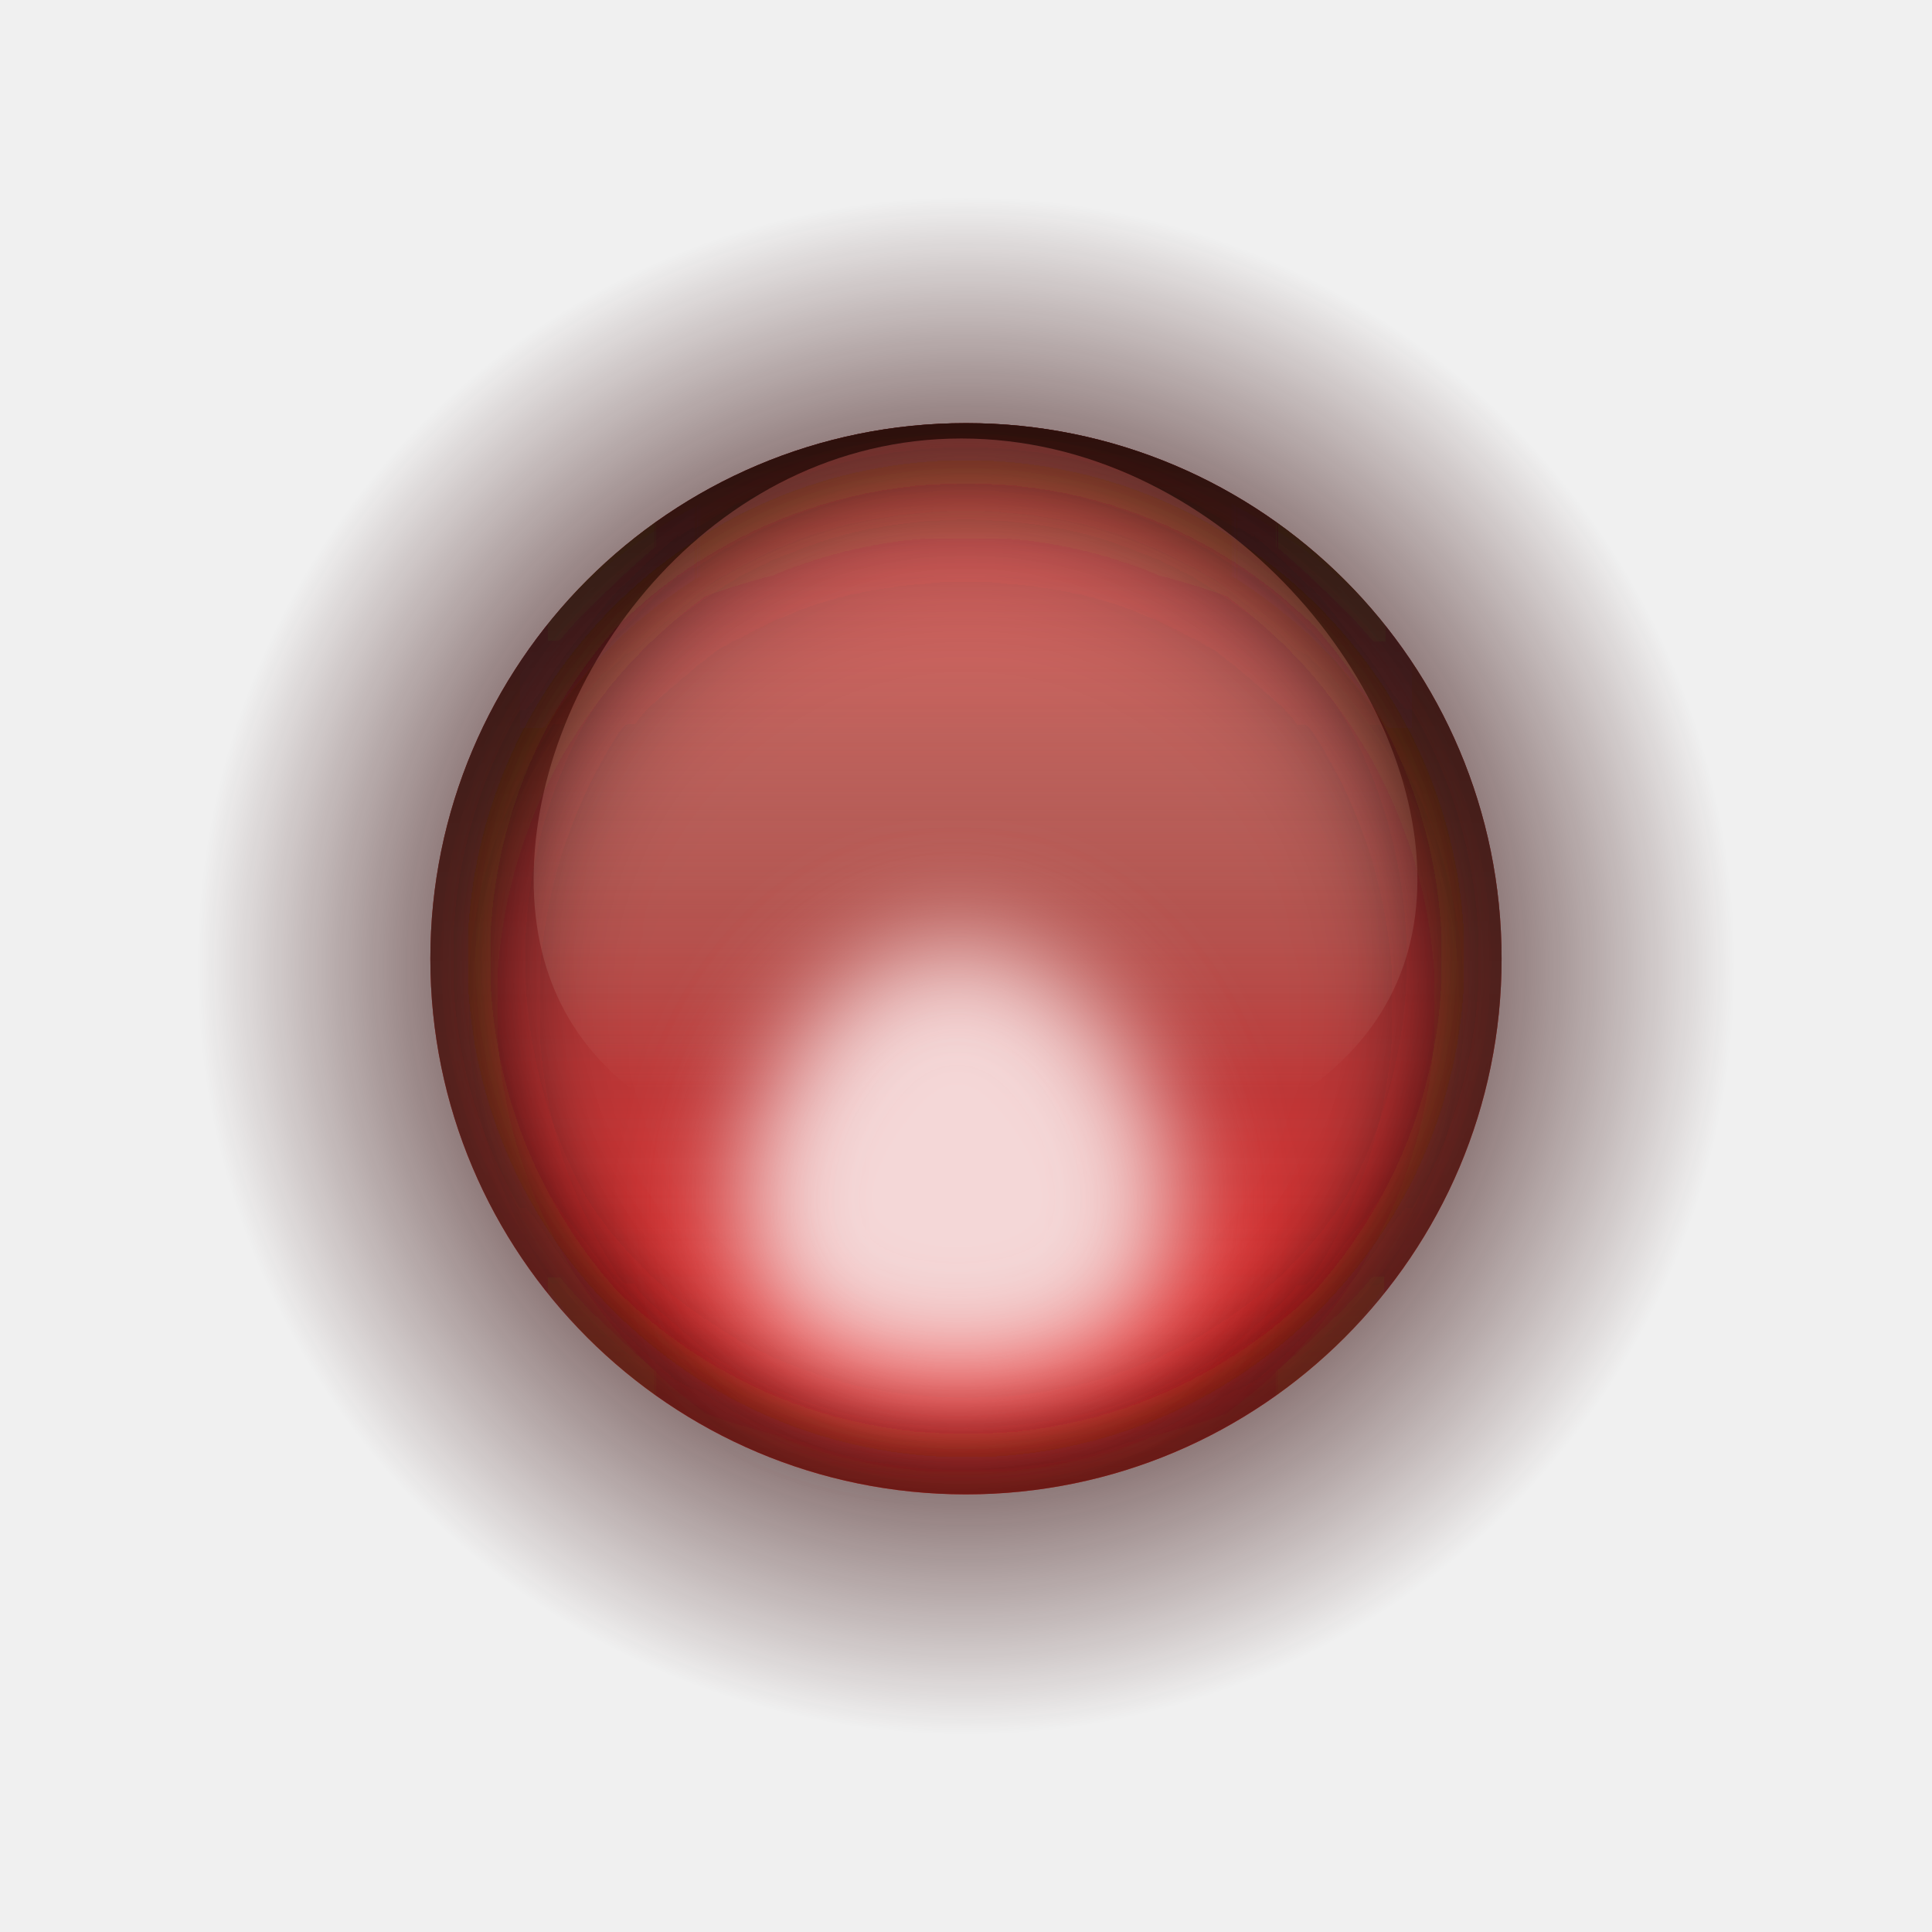
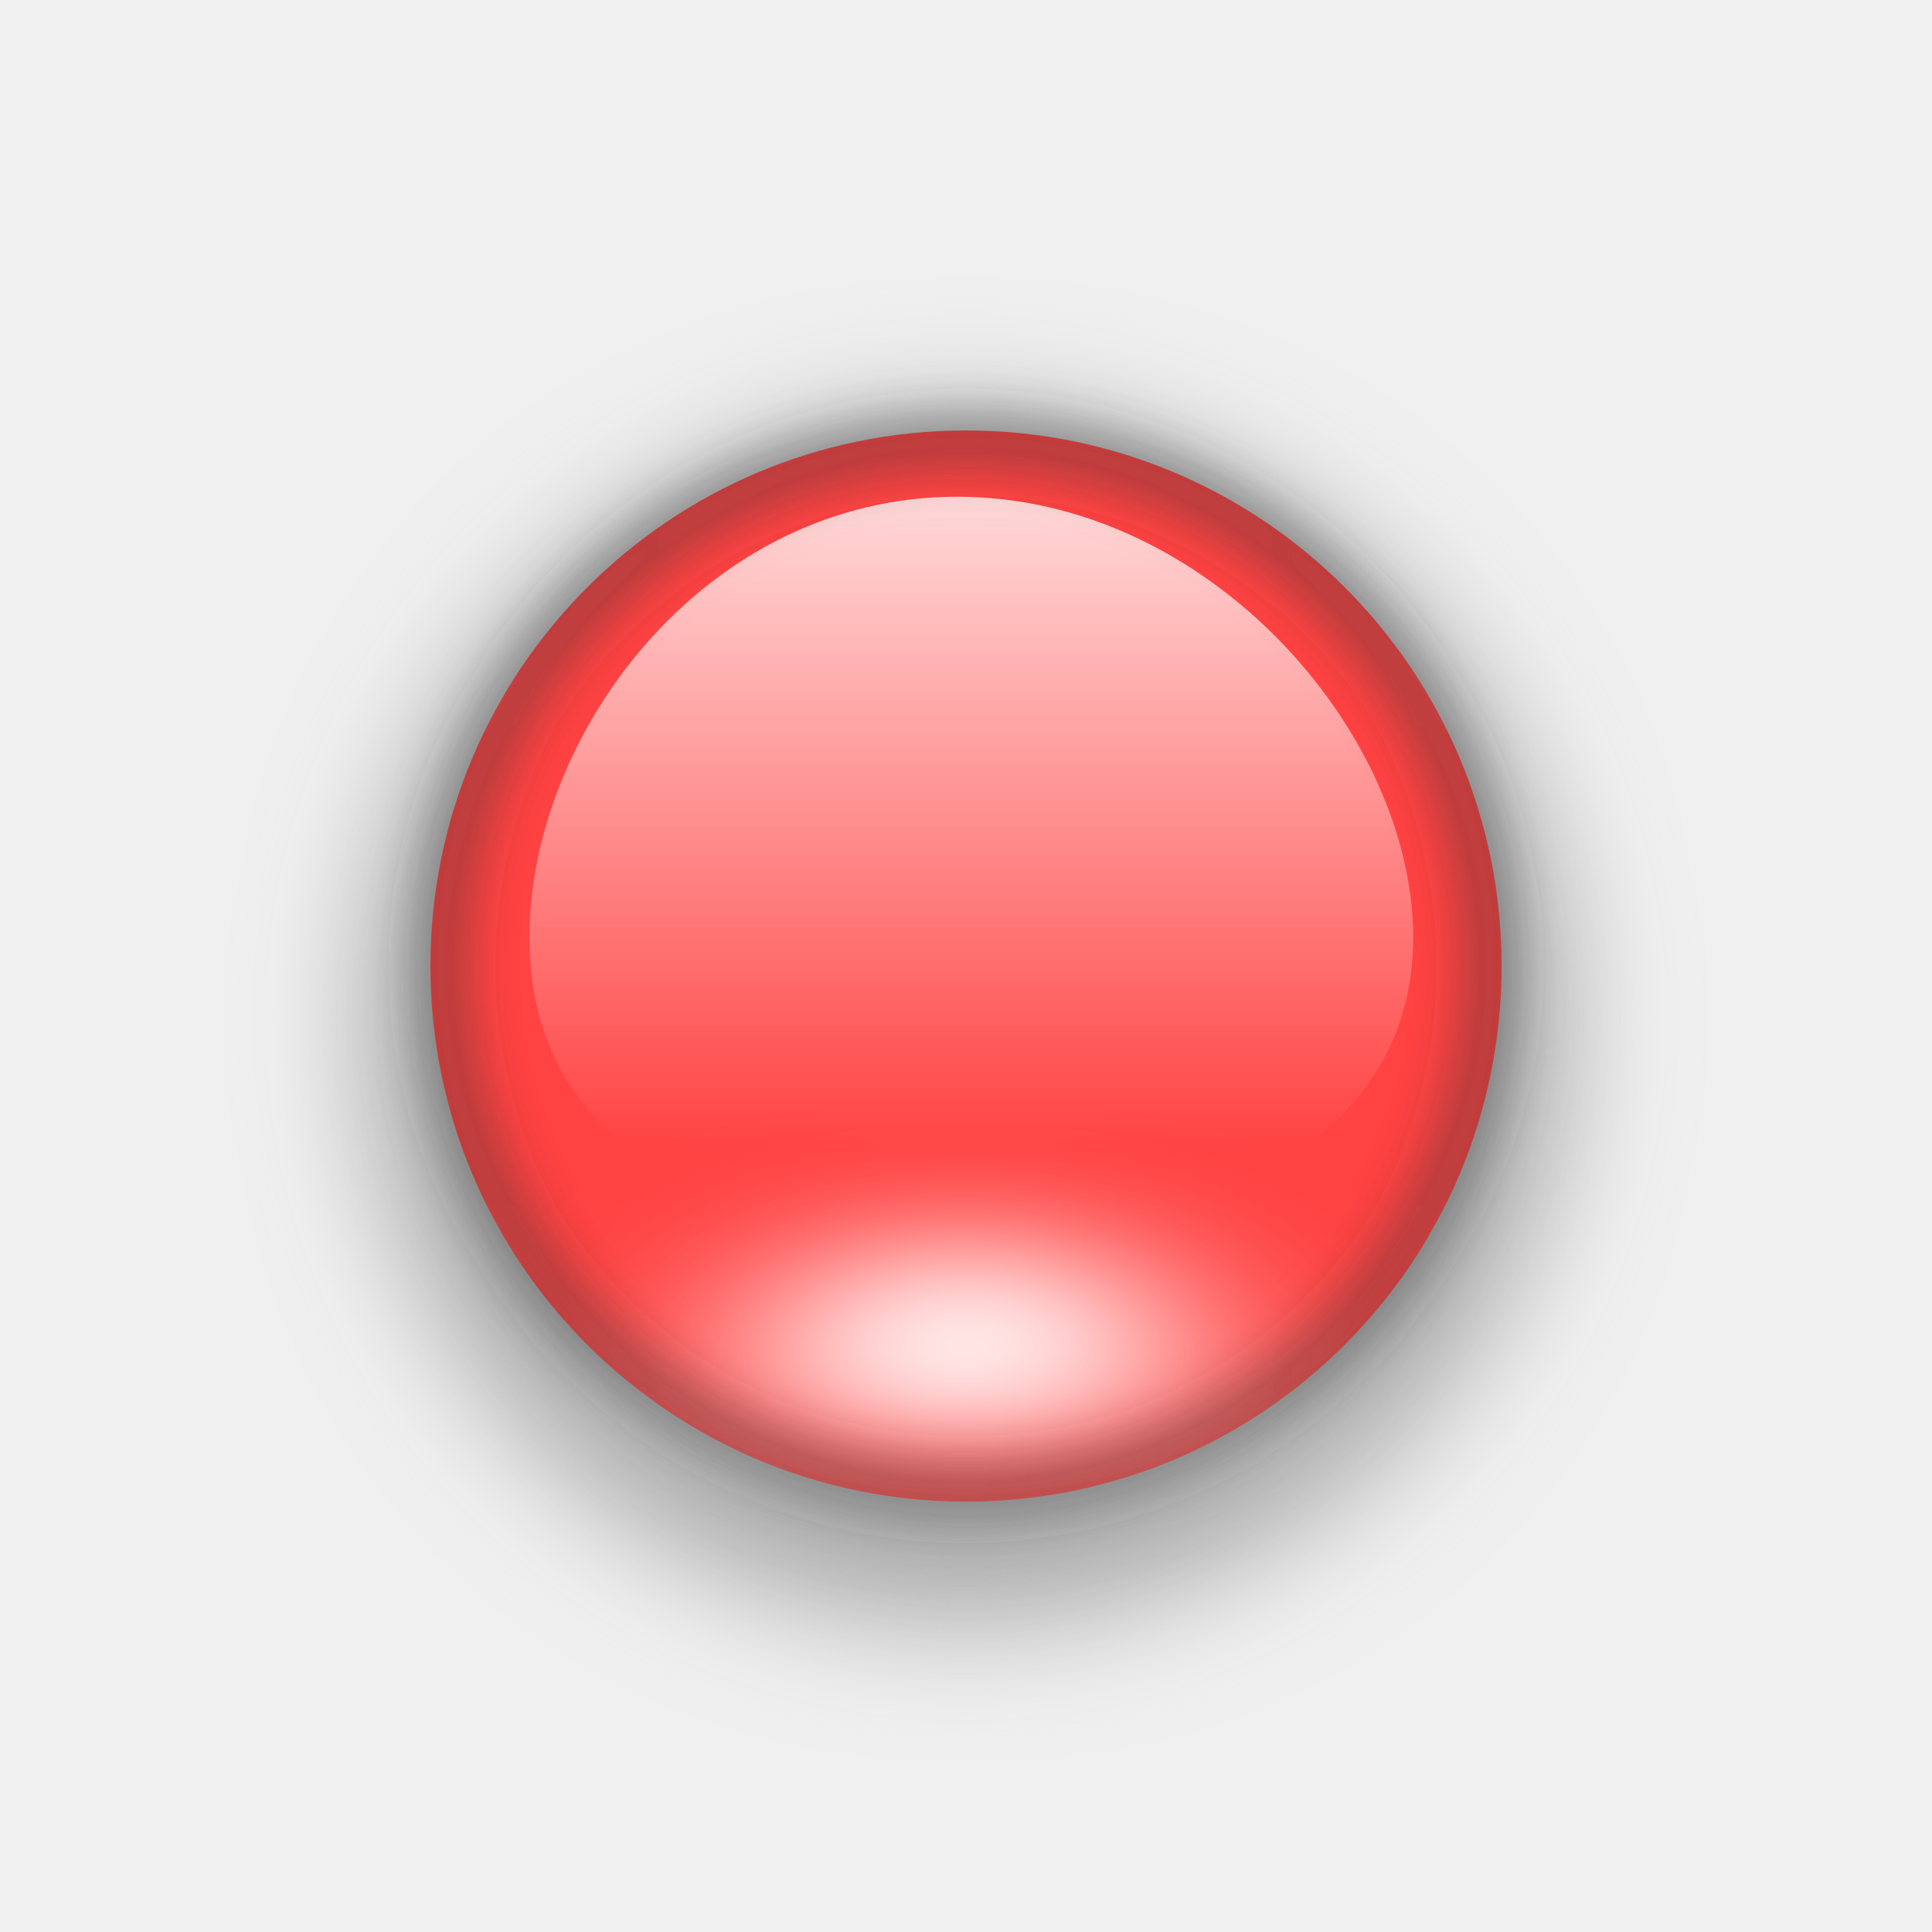
<svg xmlns="http://www.w3.org/2000/svg" xmlns:xlink="http://www.w3.org/1999/xlink" width="32" height="32" id="svg2" version="1.1">
  <defs id="defs4">
-     <linearGradient id="linearGradient3717">
-       <stop style="stop-color:#2b0000;stop-opacity:1" offset="0" id="stop3719" />
-       <stop id="stop3723" offset="0.684" style="stop-color:#2b0000;stop-opacity:0.498;" />
-       <stop style="stop-color:#2b0000;stop-opacity:0;" offset="1" id="stop3721" />
+     <linearGradient id="linearGradient4291">
+       <stop style="stop-color:#191919;stop-opacity:1" offset="0" id="stop4293" />
+       <stop id="stop4297" offset="0.814" style="stop-color:#191919;stop-opacity:0.498;" />
+       <stop style="stop-color:#191919;stop-opacity:0;" offset="1" id="stop4295" />
    </linearGradient>
    <linearGradient id="linearGradient3612">
-       <stop style="stop-color:#ff6363;stop-opacity:1" offset="0" id="stop3614" />
-       <stop style="stop-color:#e9c6af;stop-opacity:0;" offset="1" id="stop3616" />
+       <stop style="stop-color:#ffffff;stop-opacity:1;" offset="0" id="stop3614" />
+       <stop style="stop-color:#ffffff;stop-opacity:0;" offset="1" id="stop3616" />
    </linearGradient>
    <linearGradient id="linearGradient2827">
-       <stop id="stop2829" offset="0" style="stop-color:#2b0000;stop-opacity:1" />
+       <stop id="stop2829" offset="0" style="stop-color:#191919;stop-opacity:1" />
      <stop id="stop2831" offset="1" style="stop-color:#ffffff;stop-opacity:0" />
    </linearGradient>
    <linearGradient id="linearGradient2823">
-       <stop style="stop-color:#660000;stop-opacity:1;" offset="0" id="stop2825" />
-       <stop style="stop-color:#ff1b1b;stop-opacity:1;" offset="1" id="stop2827" />
+       <stop style="stop-color:#3c3c3c;stop-opacity:1;" offset="0" id="stop2825" />
+       <stop style="stop-color:#a1a1a1;stop-opacity:1;" offset="1" id="stop2827" />
    </linearGradient>
    <linearGradient xlink:href="#linearGradient2823" id="linearGradient2829" x1="-7.287" y1="8.618" x2="-7.287" y2="26.297" gradientUnits="userSpaceOnUse" />
    <linearGradient xlink:href="#linearGradient2827" id="linearGradient2825" gradientUnits="userSpaceOnUse" x1="-7.287" y1="8.618" x2="-7.287" y2="26.297" />
    <linearGradient xlink:href="#linearGradient3612" id="linearGradient3618" x1="-7.455" y1="8.509" x2="-7.455" y2="24.241" gradientUnits="userSpaceOnUse" gradientTransform="matrix(0.8513699,0,0,0.6892858,21.50674,1021.947)" />
-     <filter id="filter3716" x="-0.169" width="1.339" y="-0.169" height="1.339">
-       <feGaussianBlur stdDeviation="1.252" id="feGaussianBlur3718" />
-     </filter>
    <clipPath clipPathUnits="userSpaceOnUse" id="clipPath3722">
-       <path transform="translate(0,-0.7604)" d="m 1.584,17.426 a 8.871,8.871 0 1 1 -17.743,0 8.871,8.871 0 1 1 17.743,0 z" id="path3724" style="fill:#bfb5ca;fill-opacity:1;stroke-width:0.1;stroke-miterlimit:4;stroke-dasharray:none" />
+       <path transform="translate(0,-0.7604)" d="m 1.584,17.426 a 8.871,8.871 0 1 1 -17.743,0 8.871,8.871 0 1 1 17.743,0 z" id="path3724" style="fill:#bdbdbd;fill-opacity:1;stroke-width:0.1;stroke-miterlimit:4;stroke-dasharray:none" />
    </clipPath>
    <clipPath clipPathUnits="userSpaceOnUse" id="clipPath3763">
-       <path d="m 1.584,17.426 a 8.871,8.871 0 1 1 -17.743,0 8.871,8.871 0 1 1 17.743,0 z" id="path3765" style="fill:#bfb5ca;fill-opacity:1;stroke-width:0.1;stroke-miterlimit:4;stroke-dasharray:none" />
+       <path d="m 1.584,17.426 a 8.871,8.871 0 1 1 -17.743,0 8.871,8.871 0 1 1 17.743,0 z" id="path3765" style="fill:#bdbdbd;fill-opacity:1;stroke-width:0.1;stroke-miterlimit:4;stroke-dasharray:none" />
    </clipPath>
-     <filter id="filter3656" x="-0.296" width="1.593" y="-0.294" height="1.588">
-       <feGaussianBlur stdDeviation="0.892" id="feGaussianBlur3658" />
-     </filter>
    <filter id="filter3659" x="-0.109" width="1.218" y="-0.109" height="1.218">
      <feGaussianBlur stdDeviation="0.804" id="feGaussianBlur3661" />
    </filter>
-     <linearGradient id="linearGradient3632">
-       <stop style="stop-color:#002b00;stop-opacity:1;" offset="0" id="stop3634" />
-       <stop id="stop3638" offset="0.642" style="stop-color:#002b00;stop-opacity:0.687;" />
-       <stop style="stop-color:#002b00;stop-opacity:0;" offset="1" id="stop3636" />
-     </linearGradient>
-     <radialGradient r="7.137" fy="24.995" fx="16.772" cy="24.995" cx="16.772" gradientTransform="matrix(1,0,0,0.1021672,0,22.44153)" gradientUnits="userSpaceOnUse" id="radialGradient3702" xlink:href="#linearGradient3632" />
-     <radialGradient r="7.137" fy="24.995" fx="16.772" cy="24.995" cx="16.772" gradientTransform="matrix(1,0,0,0.1021672,0,22.44153)" gradientUnits="userSpaceOnUse" id="radialGradient3702-5" xlink:href="#linearGradient3717" />
-     <linearGradient xlink:href="#linearGradient2823" id="linearGradient2939" gradientUnits="userSpaceOnUse" x1="-7.287" y1="8.618" x2="-7.287" y2="26.297" />
-     <linearGradient xlink:href="#linearGradient2827" id="linearGradient2941" gradientUnits="userSpaceOnUse" x1="-7.287" y1="8.618" x2="-7.287" y2="26.297" />
-     <linearGradient xlink:href="#linearGradient3612" id="linearGradient2943" gradientUnits="userSpaceOnUse" gradientTransform="matrix(0.8513699,0,0,0.6892858,21.50674,1021.947)" x1="-7.455" y1="8.509" x2="-7.455" y2="24.241" />
+     <linearGradient xlink:href="#linearGradient3612" id="linearGradient3737" gradientUnits="userSpaceOnUse" gradientTransform="matrix(0.8513699,0,0,0.6892858,21.43671,1022.911)" x1="-7.455" y1="8.509" x2="-7.455" y2="24.241" />
+     <radialGradient r="7.137" fy="24.995" fx="16.772" cy="24.995" cx="16.772" gradientTransform="matrix(0.9352419,0.00253302,-0.02416112,0.09311612,1.690016,22.62528)" gradientUnits="userSpaceOnUse" id="radialGradient3758" xlink:href="#linearGradient4291" />
+     <filter id="filter3733" x="-0.642" width="2.283" y="-0.636" height="2.272">
+       <feGaussianBlur stdDeviation="1.931" id="feGaussianBlur3735" />
+     </filter>
+     <filter id="filter3768">
+       <feGaussianBlur stdDeviation="0.444" id="feGaussianBlur3770" />
+     </filter>
+     <filter id="filter3780" x="-0.12" width="1.24" y="-0.12" height="1.24">
+       <feGaussianBlur stdDeviation="0.887" id="feGaussianBlur3782" />
+     </filter>
+     <linearGradient xlink:href="#linearGradient3612" id="linearGradient3803" gradientUnits="userSpaceOnUse" gradientTransform="matrix(0.8513699,0,0,0.6892858,21.43671,1022.911)" x1="-7.455" y1="8.509" x2="-7.455" y2="24.241" />
+     <linearGradient xlink:href="#linearGradient3612" id="linearGradient3808" gradientUnits="userSpaceOnUse" gradientTransform="matrix(0.8513699,0,0,0.6892858,21.43671,1022.911)" x1="-7.455" y1="8.509" x2="-7.455" y2="24.241" />
  </defs>
-   <g id="layer2">
-     <path style="fill:url(#radialGradient3702-5);fill-opacity:1;stroke:none;display:inline" id="path2848" d="m 23.909,24.995 a 7.137,0.729 0 1 1 -14.275,0 7.137,0.729 0 1 1 14.275,0 z" transform="matrix(1.784979,0,0,17.47116,-13.93712,-420.6956)" />
-   </g>
-   <g id="layer1" transform="translate(0,-1020.362)">
-     <g id="g2931" transform="translate(0.6217819,-0.2192391)">
-       <path style="fill:url(#linearGradient2939);fill-opacity:1;stroke-width:0.1;stroke-miterlimit:4;stroke-dasharray:none" id="path2821" d="m 1.584,17.426 a 8.871,8.871 0 1 1 -17.743,0 8.871,8.871 0 1 1 17.743,0 z" transform="translate(22.66535,1019.035)" />
-       <path transform="translate(22.66535,1019.035)" d="m 1.584,17.426 a 8.871,8.871 0 1 1 -17.743,0 8.871,8.871 0 1 1 17.743,0 z" id="path2823" style="opacity:0.701;fill:url(#linearGradient2941);fill-opacity:1;stroke-width:0.1;stroke-miterlimit:4;stroke-dasharray:none" />
-       <path id="path3609" d="m 22.855,1035.145 c 0,3.377 -3.381,4.928 -7.553,4.928 -4.171,0 -7.085,-1.551 -7.085,-4.928 0,-3.377 2.914,-7.301 7.085,-7.301 4.171,0 7.553,3.924 7.553,7.301 z" style="fill:url(#linearGradient2943);fill-opacity:1;stroke-width:0.1;stroke-miterlimit:4" />
-       <path clip-path="url(#clipPath3722)" style="fill:none;stroke:#28170b;stroke-width:1;stroke-miterlimit:4;stroke-dasharray:none;filter:url(#filter3716)" id="path3644" d="m 1.584,17.426 a 8.871,8.871 0 1 1 -17.743,0 8.871,8.871 0 1 1 17.743,0 z" transform="translate(22.66535,1019.796)" />
-       <path clip-path="url(#clipPath3763)" style="fill:none;stroke:#28170b;stroke-width:1.2;stroke-miterlimit:4;stroke-dasharray:none;filter:url(#filter3659)" id="path3739" d="m 1.584,17.426 a 8.871,8.871 0 1 1 -17.743,0 8.871,8.871 0 1 1 17.743,0 z" transform="translate(22.66535,1019.035)" />
-       <path id="path2819" d="m 18.844,1040.621 c 0,2.012 -1.617,2.811 -3.612,2.811 -1.995,0 -3.612,-0.798 -3.612,-2.811 0,-2.012 1.617,-4.476 3.612,-4.476 1.995,0 3.612,2.464 3.612,4.476 z" style="fill:#f4d7d7;fill-opacity:1;stroke-width:0.1;stroke-miterlimit:4;filter:url(#filter3656)" />
+   <g id="layer1" transform="translate(0,-1020.362)" style="display:inline">
+     <g id="g3725" transform="translate(0.6217819,-0.2192391)">
+       <path style="fill:#a8a8a8;fill-opacity:1;stroke:none;filter:url(#filter3780)" id="path3778" d="m 1.584,17.426 c 0,4.899 -3.972,8.871 -8.871,8.871 -4.899,0 -8.871,-3.972 -8.871,-8.871 0,-4.899 3.972,-8.871 8.871,-8.871 4.899,0 8.871,3.972 8.871,8.871 z" transform="matrix(1.119561,0,0,1.119561,23.5366,1017.956)" />
+       <path transform="translate(22.66535,1019.156)" d="m 1.584,17.426 c 0,4.899 -3.972,8.871 -8.871,8.871 -4.899,0 -8.871,-3.972 -8.871,-8.871 0,-4.899 3.972,-8.871 8.871,-8.871 4.899,0 8.871,3.972 8.871,8.871 z" id="path2823" style="fill:#ff4242;fill-opacity:1;stroke:none" />
+       <path id="path2819" d="m 18.844,1040.621 c 0,2.012 -1.617,2.811 -3.612,2.811 -1.995,0 -3.612,-0.798 -3.612,-2.811 0,-2.012 1.617,-4.476 3.612,-4.476 1.995,0 3.612,2.464 3.612,4.476 z" style="fill:#ffffff;fill-opacity:1;stroke-width:0.1;stroke-miterlimit:4;filter:url(#filter3733)" transform="matrix(1,0,0,0.4849416,0.1465346,538.5311)" />
+       <path id="path3609" d="m 22.785,1036.109 c 0,3.377 -3.381,4.928 -7.553,4.928 -4.171,0 -7.085,-1.551 -7.085,-4.928 0,-3.377 2.914,-7.301 7.085,-7.301 4.171,0 7.553,3.924 7.553,7.301 z" style="opacity:0.8;fill:url(#linearGradient3808);fill-opacity:1;stroke-width:0.1;stroke-miterlimit:4" />
+       <path clip-path="url(#clipPath3763)" style="fill:none;stroke:none;filter:url(#filter3659)" id="path3739" d="m 1.584,17.426 c 0,4.899 -3.972,8.871 -8.871,8.871 -4.899,0 -8.871,-3.972 -8.871,-8.871 0,-4.899 3.972,-8.871 8.871,-8.871 4.899,0 8.871,3.972 8.871,8.871 z" transform="translate(22.66535,1019.035)" />
+       <path style="opacity:0.701;fill:none;stroke:#323232;stroke-width:0.511;stroke-miterlimit:4;stroke-opacity:1;stroke-dasharray:none;filter:url(#filter3768)" id="path3746" d="m 1.584,17.426 c 0,4.899 -3.972,8.871 -8.871,8.871 -4.899,0 -8.871,-3.972 -8.871,-8.871 0,-4.899 3.972,-8.871 8.871,-8.871 4.899,0 8.871,3.972 8.871,8.871 z" transform="matrix(0.9788378,0,0,0.9788378,22.51113,1019.524)" />
    </g>
  </g>
</svg>
